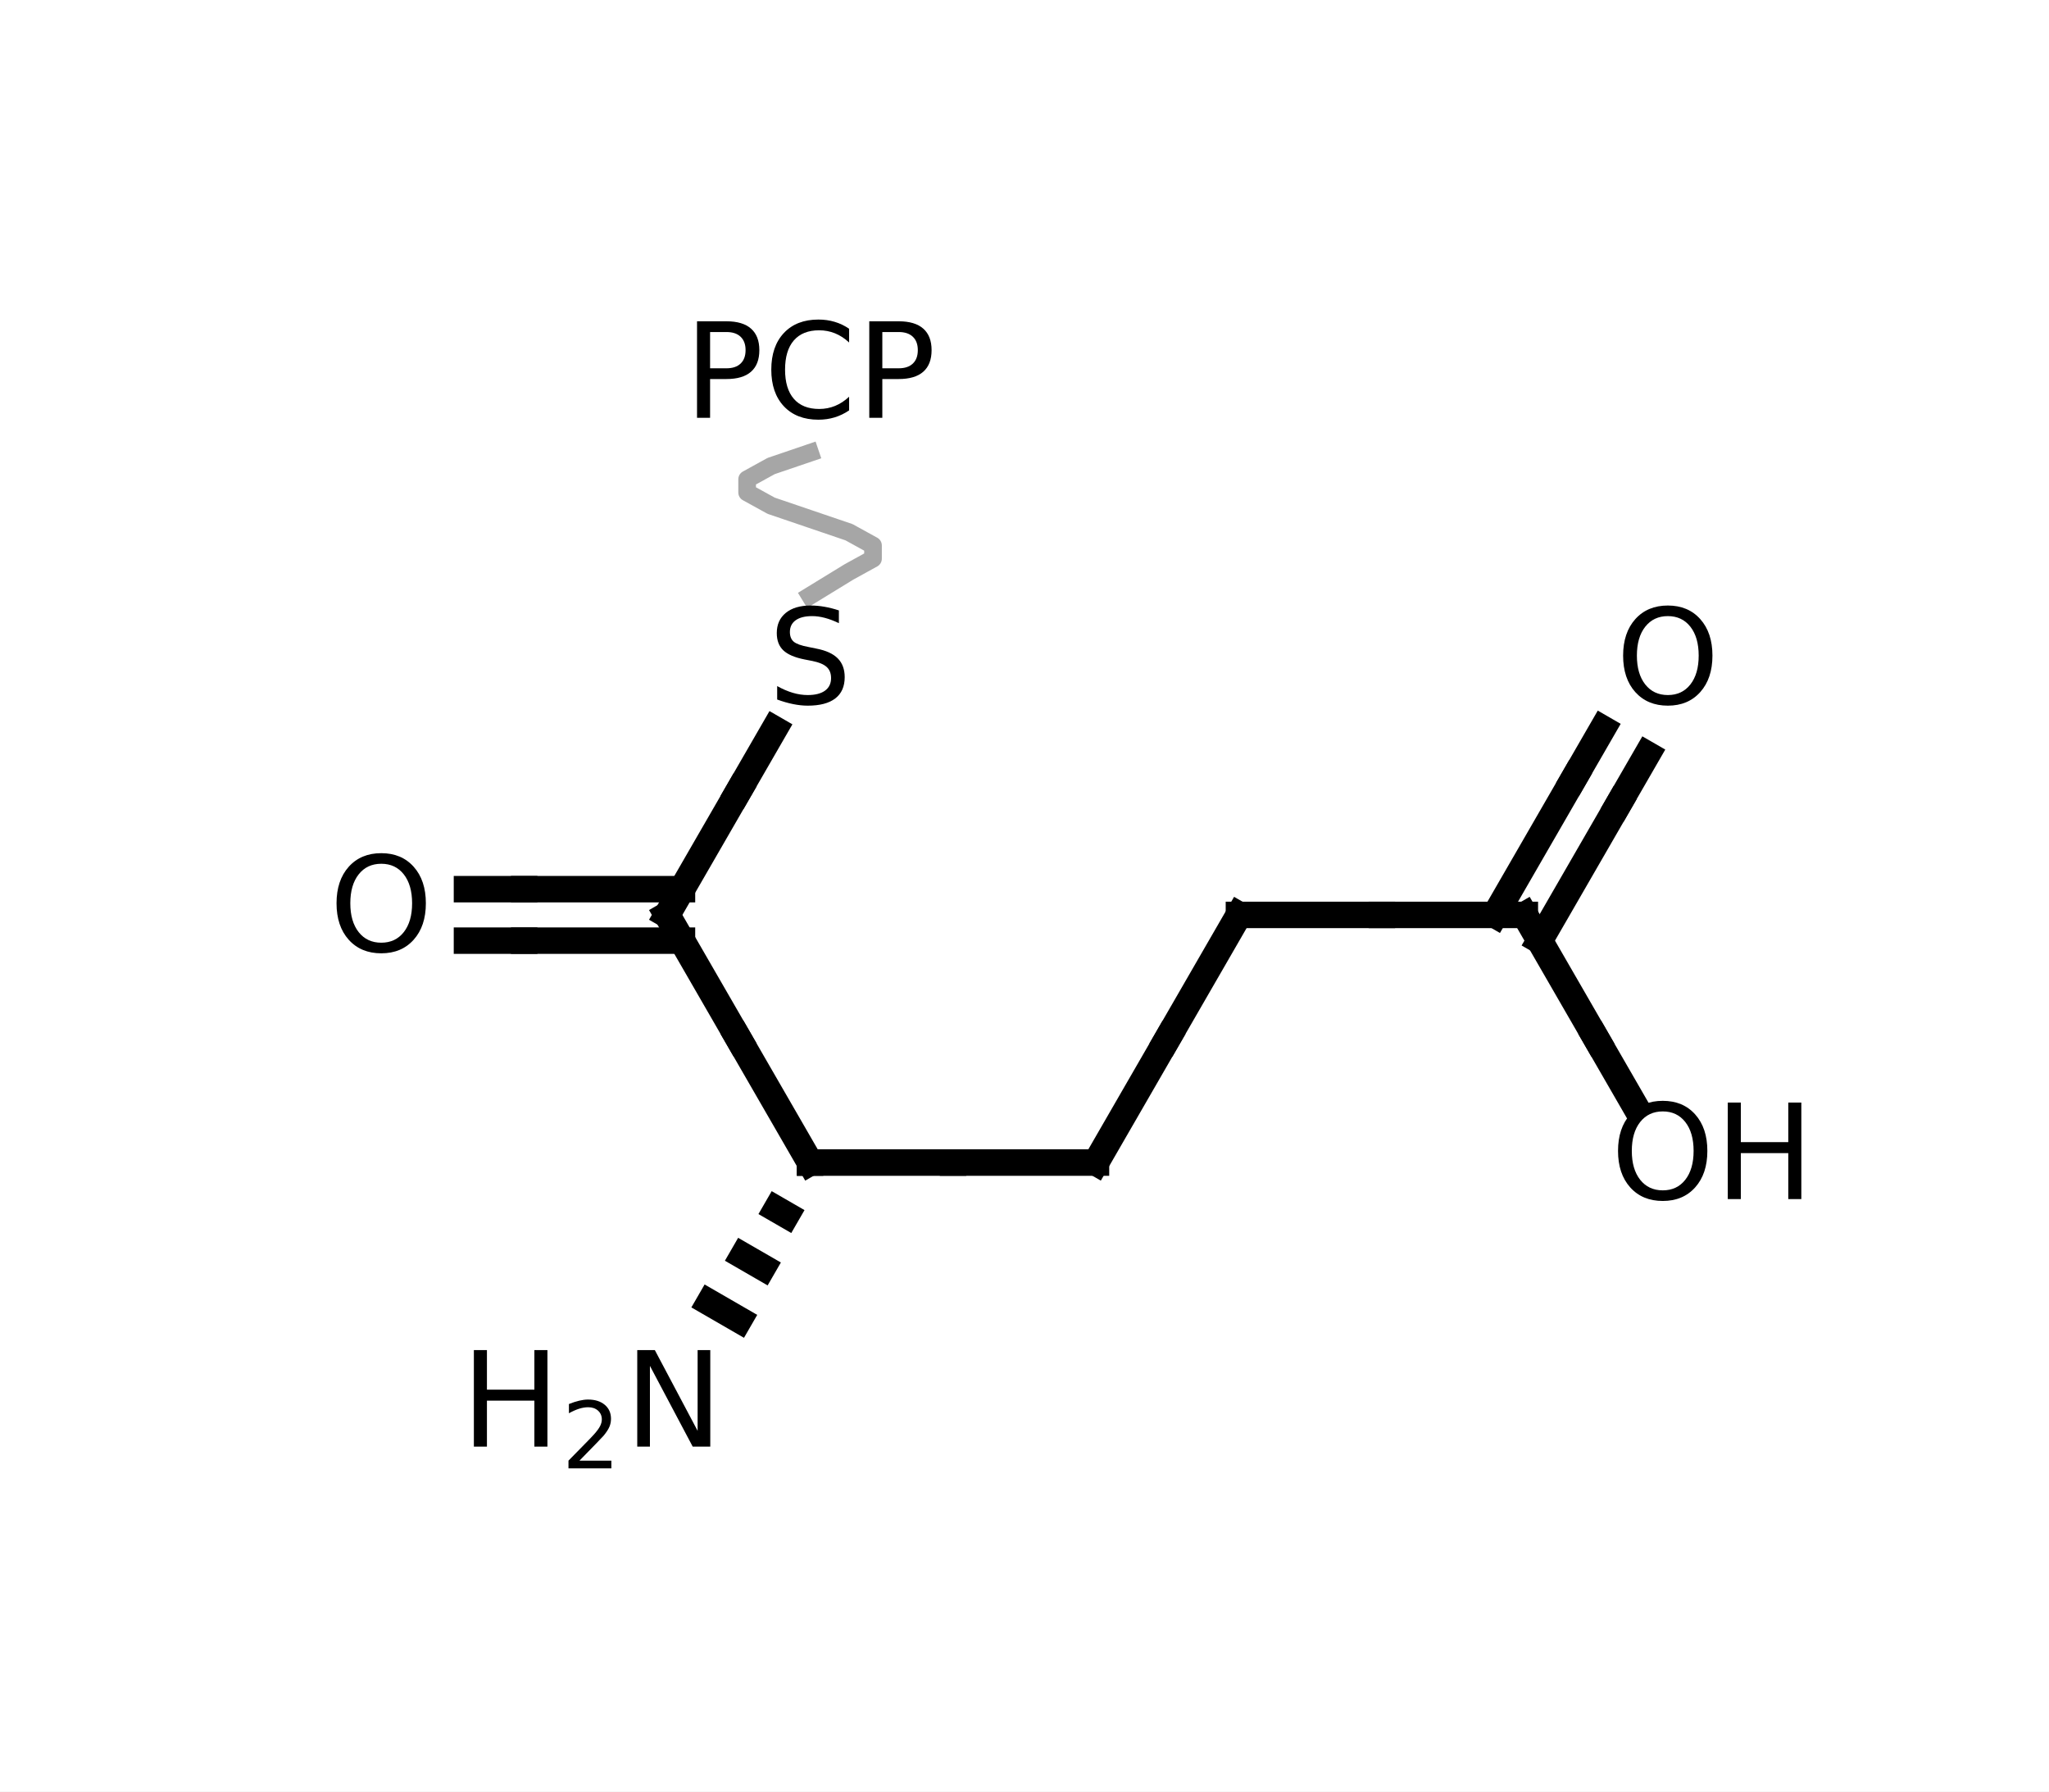
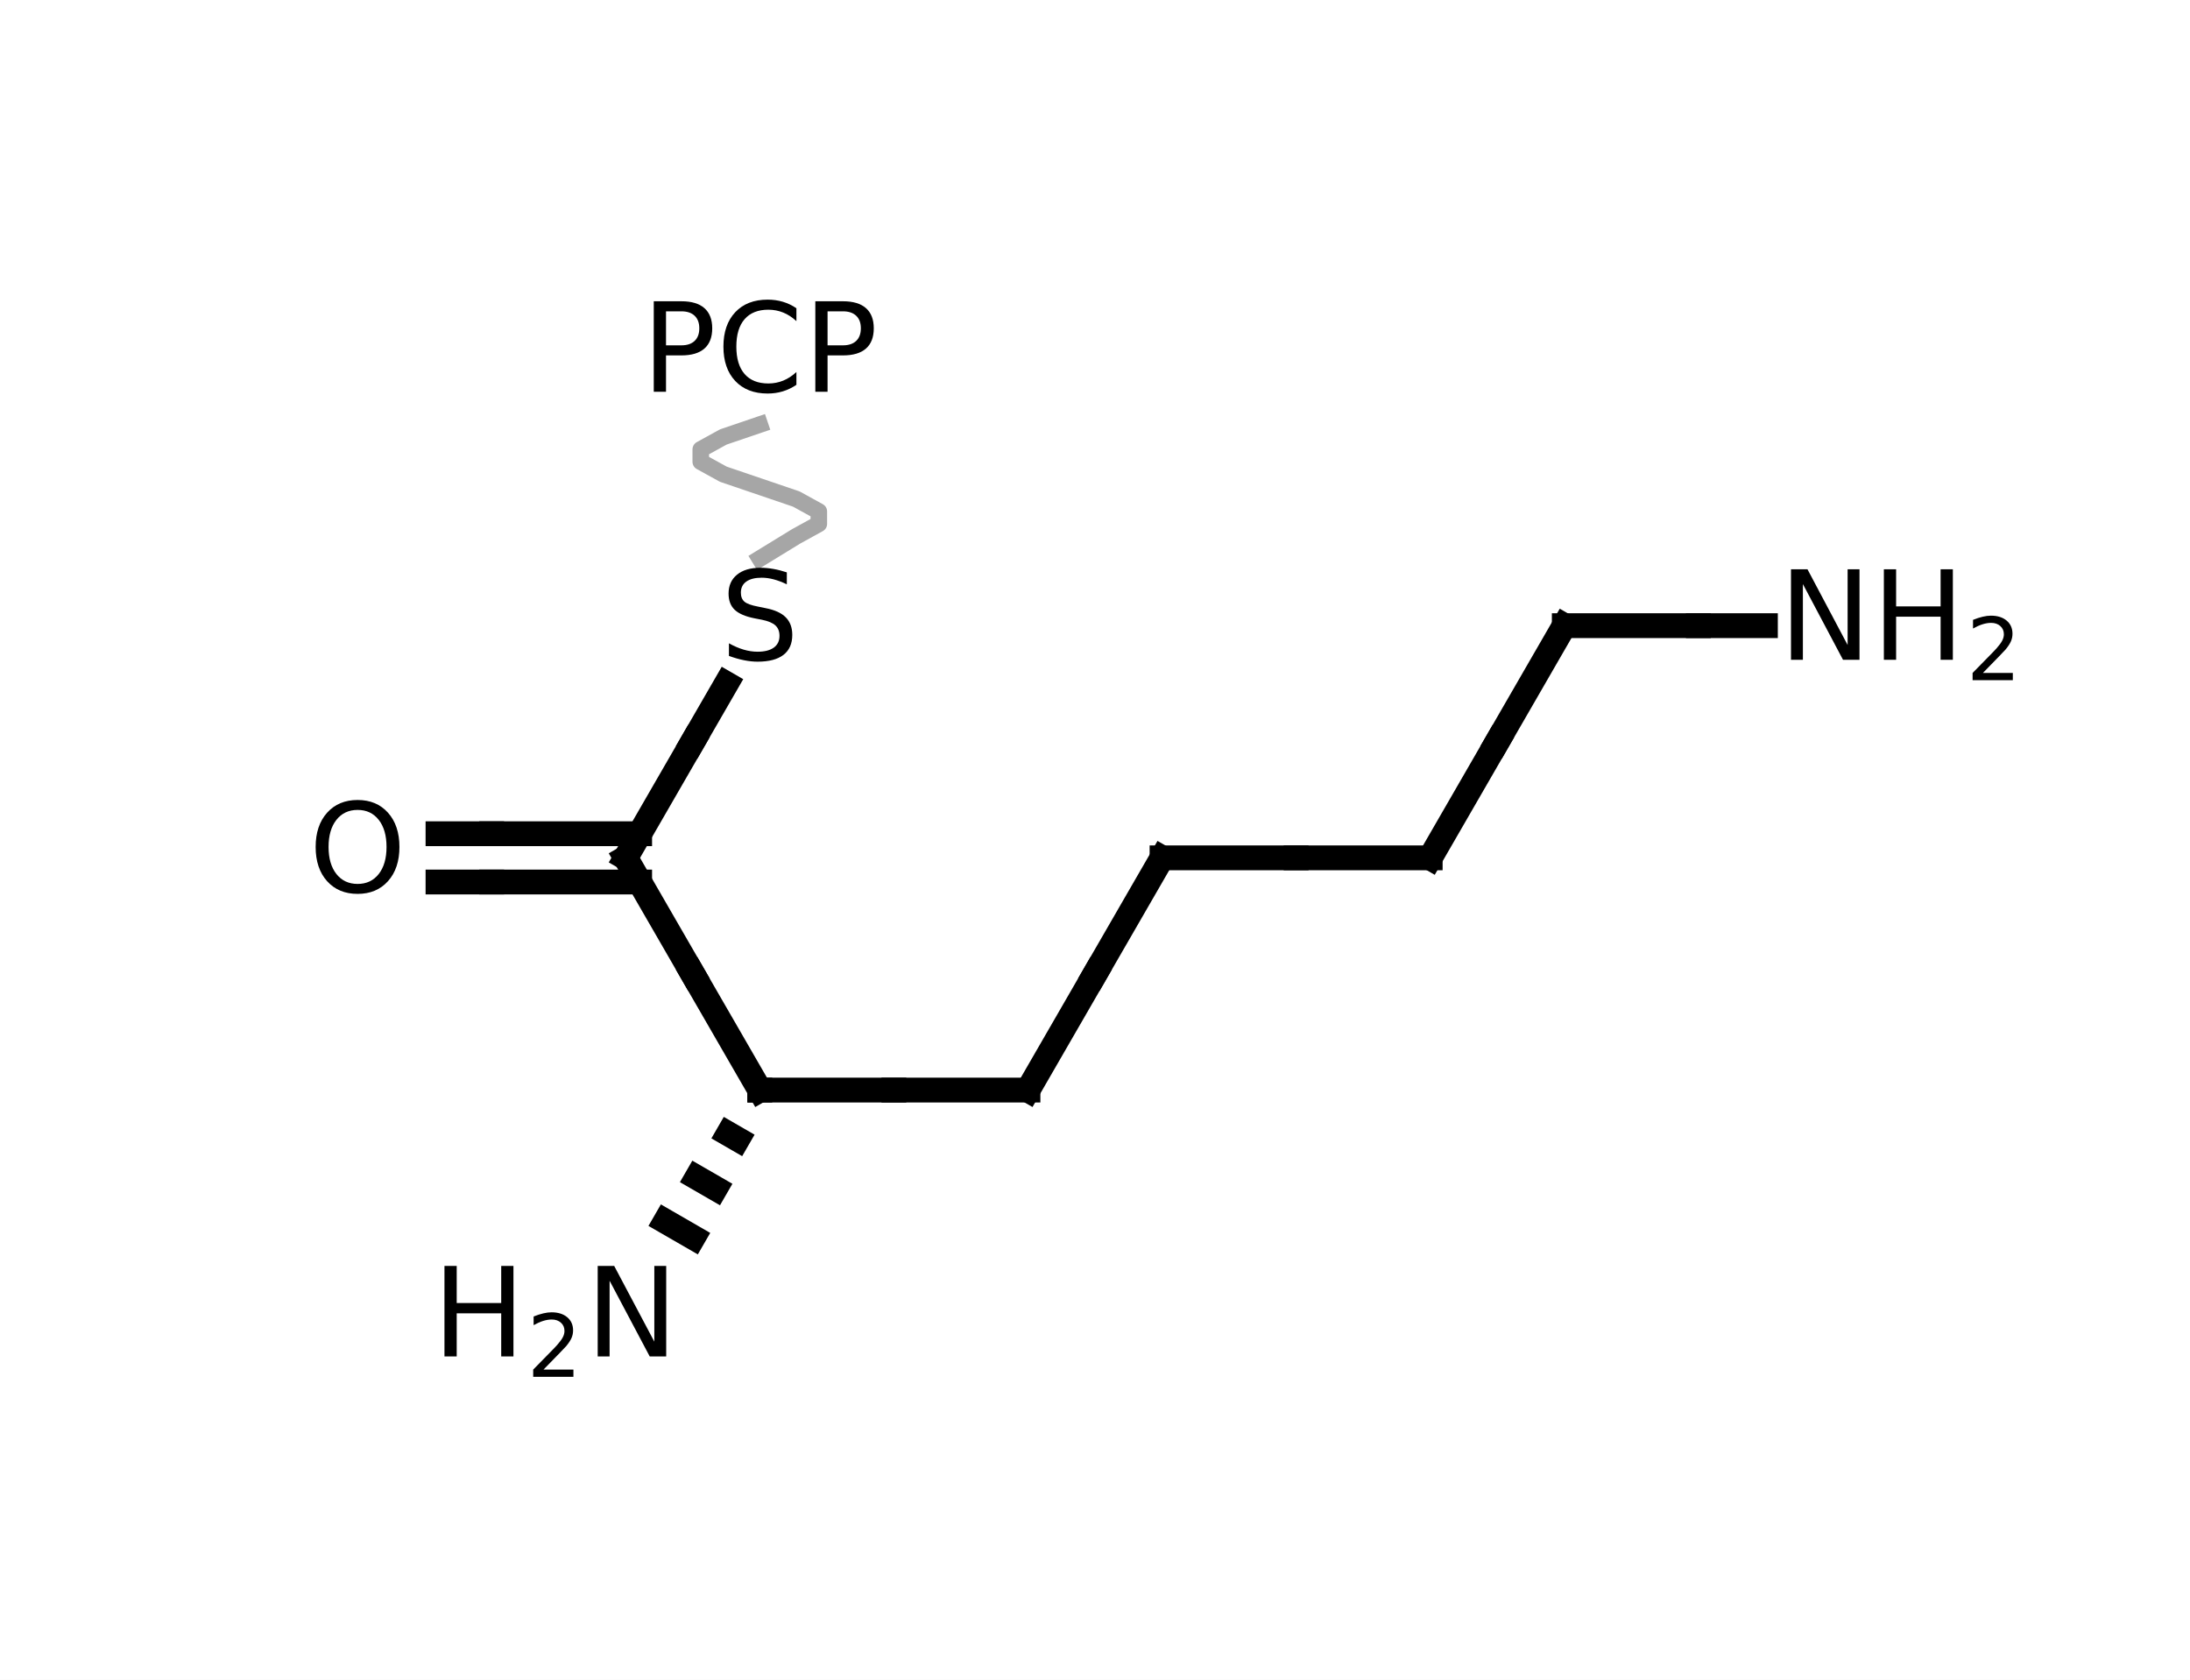
- <svg xmlns="http://www.w3.org/2000/svg" xmlns:xlink="http://www.w3.org/1999/xlink" width="154.8pt" height="135.318pt" viewBox="0 0 154.8 135.318" version="1.1">
+ <svg xmlns="http://www.w3.org/2000/svg" xmlns:xlink="http://www.w3.org/1999/xlink" width="176.4pt" height="135.318pt" viewBox="0 0 176.4 135.318" version="1.1">
  <defs>
    <style type="text/css">*{stroke-linejoin: round; stroke-linecap: butt}</style>
  </defs>
  <g id="figure_1">
    <g id="patch_1">
-       <path d="M 0 135.318  L 154.8 135.318  L 154.8 0  L 0 0  z " style="fill: #ffffff" />
+       <path d="M 0 135.318  L 176.4 135.318  L 176.4 0  L 0 0  z " style="fill: #ffffff" />
    </g>
    <g id="axes_1">
      <g id="line2d_1">
-         <path d="M 61.2 34.2  L 58.261 35.2  L 56.445 36.2  L 56.445 37.2  L 58.261 38.2  L 61.2 39.2  L 64.139 40.2  L 65.955 41.2  L 65.955 42.2  L 64.139 43.2  L 61.2 45  " clip-path="url(#pf5975cbadd)" style="fill: none; stroke: #a6a6a6; stroke-width: 1.333; stroke-linecap: square" />
+         <path d="M 61.2 34.2  L 58.261 35.2  L 56.445 36.2  L 56.445 37.2  L 58.261 38.2  L 61.2 39.2  L 64.139 40.2  L 65.955 41.2  L 65.955 42.2  L 64.139 43.2  L 61.2 45  " clip-path="url(#pc8933cfcc4)" style="fill: none; stroke: #a6a6a6; stroke-width: 1.333; stroke-linecap: square" />
      </g>
      <g id="line2d_2">
-         <path d="M 50.4 69.106  L 55.8 59.753  " clip-path="url(#pf5975cbadd)" style="fill: none; stroke: #000000; stroke-width: 2; stroke-linecap: square" />
+         <path d="M 50.4 69.106  L 55.8 59.753  " clip-path="url(#pc8933cfcc4)" style="fill: none; stroke: #000000; stroke-width: 2; stroke-linecap: square" />
      </g>
      <g id="line2d_3">
-         <path d="M 58.5 55.077  L 55.8 59.753  " clip-path="url(#pf5975cbadd)" style="fill: none; stroke: #000000; stroke-width: 2; stroke-linecap: square" />
+         <path d="M 58.5 55.077  L 55.8 59.753  " clip-path="url(#pc8933cfcc4)" style="fill: none; stroke: #000000; stroke-width: 2; stroke-linecap: square" />
      </g>
      <g id="line2d_4">
-         <path d="M 50.4 69.106  L 55.8 78.459  " clip-path="url(#pf5975cbadd)" style="fill: none; stroke: #000000; stroke-width: 2; stroke-linecap: square" />
+         <path d="M 50.4 69.106  L 55.8 78.459  " clip-path="url(#pc8933cfcc4)" style="fill: none; stroke: #000000; stroke-width: 2; stroke-linecap: square" />
      </g>
      <g id="line2d_5">
-         <path d="M 61.2 87.812  L 55.8 78.459  " clip-path="url(#pf5975cbadd)" style="fill: none; stroke: #000000; stroke-width: 2; stroke-linecap: square" />
+         <path d="M 61.2 87.812  L 55.8 78.459  " clip-path="url(#pc8933cfcc4)" style="fill: none; stroke: #000000; stroke-width: 2; stroke-linecap: square" />
      </g>
      <g id="line2d_6">
-         <path d="M 35.28 71.05  L 39.6 71.05  " clip-path="url(#pf5975cbadd)" style="fill: none; stroke: #000000; stroke-width: 2; stroke-linecap: square" />
+         <path d="M 35.28 71.05  L 39.6 71.05  " clip-path="url(#pc8933cfcc4)" style="fill: none; stroke: #000000; stroke-width: 2; stroke-linecap: square" />
      </g>
      <g id="line2d_7">
-         <path d="M 51.522 71.05  L 39.6 71.05  " clip-path="url(#pf5975cbadd)" style="fill: none; stroke: #000000; stroke-width: 2; stroke-linecap: square" />
+         <path d="M 51.522 71.05  L 39.6 71.05  " clip-path="url(#pc8933cfcc4)" style="fill: none; stroke: #000000; stroke-width: 2; stroke-linecap: square" />
      </g>
      <g id="line2d_8">
-         <path d="M 35.28 67.162  L 39.6 67.162  " clip-path="url(#pf5975cbadd)" style="fill: none; stroke: #000000; stroke-width: 2; stroke-linecap: square" />
+         <path d="M 35.28 67.162  L 39.6 67.162  " clip-path="url(#pc8933cfcc4)" style="fill: none; stroke: #000000; stroke-width: 2; stroke-linecap: square" />
      </g>
      <g id="line2d_9">
-         <path d="M 51.522 67.162  L 39.6 67.162  " clip-path="url(#pf5975cbadd)" style="fill: none; stroke: #000000; stroke-width: 2; stroke-linecap: square" />
+         <path d="M 51.522 67.162  L 39.6 67.162  " clip-path="url(#pc8933cfcc4)" style="fill: none; stroke: #000000; stroke-width: 2; stroke-linecap: square" />
      </g>
      <g id="line2d_10">
-         <path d="M 61.2 87.812  L 72 87.812  " clip-path="url(#pf5975cbadd)" style="fill: none; stroke: #000000; stroke-width: 2; stroke-linecap: square" />
+         <path d="M 61.2 87.812  L 72 87.812  " clip-path="url(#pc8933cfcc4)" style="fill: none; stroke: #000000; stroke-width: 2; stroke-linecap: square" />
      </g>
      <g id="line2d_11">
-         <path d="M 82.8 87.812  L 72 87.812  " clip-path="url(#pf5975cbadd)" style="fill: none; stroke: #000000; stroke-width: 2; stroke-linecap: square" />
+         <path d="M 82.8 87.812  L 72 87.812  " clip-path="url(#pc8933cfcc4)" style="fill: none; stroke: #000000; stroke-width: 2; stroke-linecap: square" />
      </g>
      <g id="line2d_12">
-         <path d="M 53.598 98.388  L 55.842 99.684  " clip-path="url(#pf5975cbadd)" style="fill: none; stroke: #000000; stroke-width: 2; stroke-linecap: square" />
+         <path d="M 53.598 98.388  L 55.842 99.684  " clip-path="url(#pc8933cfcc4)" style="fill: none; stroke: #000000; stroke-width: 2; stroke-linecap: square" />
      </g>
      <g id="line2d_13">
-         <path d="M 61.2 87.812  L 61.2 87.812  " clip-path="url(#pf5975cbadd)" style="fill: none; stroke: #000000; stroke-width: 2; stroke-linecap: square" />
+         <path d="M 61.2 87.812  L 61.2 87.812  " clip-path="url(#pc8933cfcc4)" style="fill: none; stroke: #000000; stroke-width: 2; stroke-linecap: square" />
      </g>
      <g id="line2d_14">
-         <path d="M 58.666 91.338  L 59.414 91.77  " clip-path="url(#pf5975cbadd)" style="fill: none; stroke: #000000; stroke-width: 2; stroke-linecap: square" />
+         <path d="M 58.666 91.338  L 59.414 91.77  " clip-path="url(#pc8933cfcc4)" style="fill: none; stroke: #000000; stroke-width: 2; stroke-linecap: square" />
      </g>
      <g id="line2d_15">
-         <path d="M 56.132 94.863  L 57.628 95.727  " clip-path="url(#pf5975cbadd)" style="fill: none; stroke: #000000; stroke-width: 2; stroke-linecap: square" />
+         <path d="M 56.132 94.863  L 57.628 95.727  " clip-path="url(#pc8933cfcc4)" style="fill: none; stroke: #000000; stroke-width: 2; stroke-linecap: square" />
      </g>
      <g id="line2d_16">
-         <path d="M 82.8 87.812  L 88.2 78.459  " clip-path="url(#pf5975cbadd)" style="fill: none; stroke: #000000; stroke-width: 2; stroke-linecap: square" />
+         <path d="M 82.8 87.812  L 88.2 78.459  " clip-path="url(#pc8933cfcc4)" style="fill: none; stroke: #000000; stroke-width: 2; stroke-linecap: square" />
      </g>
      <g id="line2d_17">
-         <path d="M 93.6 69.106  L 88.2 78.459  " clip-path="url(#pf5975cbadd)" style="fill: none; stroke: #000000; stroke-width: 2; stroke-linecap: square" />
+         <path d="M 93.6 69.106  L 88.2 78.459  " clip-path="url(#pc8933cfcc4)" style="fill: none; stroke: #000000; stroke-width: 2; stroke-linecap: square" />
      </g>
      <g id="line2d_18">
-         <path d="M 93.6 69.106  L 104.4 69.106  " clip-path="url(#pf5975cbadd)" style="fill: none; stroke: #000000; stroke-width: 2; stroke-linecap: square" />
+         <path d="M 93.6 69.106  L 104.4 69.106  " clip-path="url(#pc8933cfcc4)" style="fill: none; stroke: #000000; stroke-width: 2; stroke-linecap: square" />
      </g>
      <g id="line2d_19">
-         <path d="M 115.2 69.106  L 104.4 69.106  " clip-path="url(#pf5975cbadd)" style="fill: none; stroke: #000000; stroke-width: 2; stroke-linecap: square" />
+         <path d="M 115.2 69.106  L 104.4 69.106  " clip-path="url(#pc8933cfcc4)" style="fill: none; stroke: #000000; stroke-width: 2; stroke-linecap: square" />
      </g>
      <g id="line2d_20">
-         <path d="M 112.955 69.106  L 118.916 58.781  " clip-path="url(#pf5975cbadd)" style="fill: none; stroke: #000000; stroke-width: 2; stroke-linecap: square" />
+         <path d="M 115.2 69.106  L 120.6 59.753  " clip-path="url(#pc8933cfcc4)" style="fill: none; stroke: #000000; stroke-width: 2; stroke-linecap: square" />
      </g>
      <g id="line2d_21">
-         <path d="M 121.076 55.04  L 118.916 58.781  " clip-path="url(#pf5975cbadd)" style="fill: none; stroke: #000000; stroke-width: 2; stroke-linecap: square" />
+         <path d="M 126 50.4  L 120.6 59.753  " clip-path="url(#pc8933cfcc4)" style="fill: none; stroke: #000000; stroke-width: 2; stroke-linecap: square" />
      </g>
      <g id="line2d_22">
-         <path d="M 116.322 71.05  L 122.284 60.725  " clip-path="url(#pf5975cbadd)" style="fill: none; stroke: #000000; stroke-width: 2; stroke-linecap: square" />
+         <path d="M 126 50.4  L 136.8 50.4  " clip-path="url(#pc8933cfcc4)" style="fill: none; stroke: #000000; stroke-width: 2; stroke-linecap: square" />
      </g>
      <g id="line2d_23">
-         <path d="M 124.444 56.984  L 122.284 60.725  " clip-path="url(#pf5975cbadd)" style="fill: none; stroke: #000000; stroke-width: 2; stroke-linecap: square" />
-       </g>
-       <g id="line2d_24">
-         <path d="M 115.2 69.106  L 120.6 78.459  " clip-path="url(#pf5975cbadd)" style="fill: none; stroke: #000000; stroke-width: 2; stroke-linecap: square" />
-       </g>
-       <g id="line2d_25">
-         <path d="M 123.3 83.136  L 120.6 78.459  " clip-path="url(#pf5975cbadd)" style="fill: none; stroke: #000000; stroke-width: 2; stroke-linecap: square" />
+         <path d="M 142.2 50.4  L 136.8 50.4  " clip-path="url(#pc8933cfcc4)" style="fill: none; stroke: #000000; stroke-width: 2; stroke-linecap: square" />
      </g>
      <g id="text_1">
        <g transform="translate(51.67891 31.55937)scale(0.1 -0.1)">
          <defs>
            <path id="DejaVuSans-50" d="M 1259 4147  L 1259 2394  L 2053 2394  Q 2494 2394 2734 2622  Q 2975 2850 2975 3272  Q 2975 3691 2734 3919  Q 2494 4147 2053 4147  L 1259 4147  z M 628 4666  L 2053 4666  Q 2838 4666 3239 4311  Q 3641 3956 3641 3272  Q 3641 2581 3239 2228  Q 2838 1875 2053 1875  L 1259 1875  L 1259 0  L 628 0  L 628 4666  z " transform="scale(0.015625)" />
            <path id="DejaVuSans-43" d="M 4122 4306  L 4122 3641  Q 3803 3938 3442 4084  Q 3081 4231 2675 4231  Q 1875 4231 1450 3742  Q 1025 3253 1025 2328  Q 1025 1406 1450 917  Q 1875 428 2675 428  Q 3081 428 3442 575  Q 3803 722 4122 1019  L 4122 359  Q 3791 134 3420 21  Q 3050 -91 2638 -91  Q 1578 -91 968 557  Q 359 1206 359 2328  Q 359 3453 968 4101  Q 1578 4750 2638 4750  Q 3056 4750 3426 4639  Q 3797 4528 4122 4306  z " transform="scale(0.015625)" />
          </defs>
          <use xlink:href="#DejaVuSans-50" />
          <use xlink:href="#DejaVuSans-43" x="60.303" />
          <use xlink:href="#DejaVuSans-50" x="130.127" />
        </g>
      </g>
      <g id="text_2">
        <g transform="translate(58.02578 53.15937)scale(0.1 -0.1)">
          <defs>
            <path id="DejaVuSans-53" d="M 3425 4513  L 3425 3897  Q 3066 4069 2747 4153  Q 2428 4238 2131 4238  Q 1616 4238 1336 4038  Q 1056 3838 1056 3469  Q 1056 3159 1242 3001  Q 1428 2844 1947 2747  L 2328 2669  Q 3034 2534 3370 2195  Q 3706 1856 3706 1288  Q 3706 609 3251 259  Q 2797 -91 1919 -91  Q 1588 -91 1214 -16  Q 841 59 441 206  L 441 856  Q 825 641 1194 531  Q 1563 422 1919 422  Q 2459 422 2753 634  Q 3047 847 3047 1241  Q 3047 1584 2836 1778  Q 2625 1972 2144 2069  L 1759 2144  Q 1053 2284 737 2584  Q 422 2884 422 3419  Q 422 4038 858 4394  Q 1294 4750 2059 4750  Q 2388 4750 2728 4690  Q 3069 4631 3425 4513  z " transform="scale(0.015625)" />
          </defs>
          <use xlink:href="#DejaVuSans-53" />
        </g>
      </g>
      <g id="text_3">
-         <g transform="translate(122.0641 53.15937)scale(0.1 -0.1)">
+         <g transform="translate(143.28 53.15937)scale(0.1 -0.1)">
+           <defs>
+             <path id="DejaVuSans-4e" d="M 628 4666  L 1478 4666  L 3547 763  L 3547 4666  L 4159 4666  L 4159 0  L 3309 0  L 1241 3903  L 1241 0  L 628 0  L 628 4666  z " transform="scale(0.015625)" />
+             <path id="DejaVuSans-48" d="M 628 4666  L 1259 4666  L 1259 2753  L 3553 2753  L 3553 4666  L 4184 4666  L 4184 0  L 3553 0  L 3553 2222  L 1259 2222  L 1259 0  L 628 0  L 628 4666  z " transform="scale(0.015625)" />
+             <path id="DejaVuSans-32" d="M 1228 531  L 3431 531  L 3431 0  L 469 0  L 469 531  Q 828 903 1448 1529  Q 2069 2156 2228 2338  Q 2531 2678 2651 2914  Q 2772 3150 2772 3378  Q 2772 3750 2511 3984  Q 2250 4219 1831 4219  Q 1534 4219 1204 4116  Q 875 4013 500 3803  L 500 4441  Q 881 4594 1212 4672  Q 1544 4750 1819 4750  Q 2544 4750 2975 4387  Q 3406 4025 3406 3419  Q 3406 3131 3298 2873  Q 3191 2616 2906 2266  Q 2828 2175 2409 1742  Q 1991 1309 1228 531  z " transform="scale(0.015625)" />
+           </defs>
+           <use xlink:href="#DejaVuSans-4e" transform="translate(0 0.09375)" />
+           <use xlink:href="#DejaVuSans-48" transform="translate(74.80469 0.09375)" />
+           <use xlink:href="#DejaVuSans-32" transform="translate(150.957 -16.3125)scale(0.7)" />
+         </g>
+       </g>
+       <g id="text_4">
+         <g transform="translate(24.86406 71.86552)scale(0.1 -0.1)">
          <defs>
            <path id="DejaVuSans-4f" d="M 2522 4238  Q 1834 4238 1429 3725  Q 1025 3213 1025 2328  Q 1025 1447 1429 934  Q 1834 422 2522 422  Q 3209 422 3611 934  Q 4013 1447 4013 2328  Q 4013 3213 3611 3725  Q 3209 4238 2522 4238  z M 2522 4750  Q 3503 4750 4090 4092  Q 4678 3434 4678 2328  Q 4678 1225 4090 567  Q 3503 -91 2522 -91  Q 1538 -91 948 565  Q 359 1222 359 2328  Q 359 3434 948 4092  Q 1538 4750 2522 4750  z " transform="scale(0.015625)" />
          </defs>
          <use xlink:href="#DejaVuSans-4f" />
        </g>
      </g>
-       <g id="text_4">
-         <g transform="translate(24.86406 71.86552)scale(0.1 -0.1)">
-           <use xlink:href="#DejaVuSans-4f" />
-         </g>
-       </g>
      <g id="text_5">
        <g transform="translate(34.82 109.2778)scale(0.1 -0.1)">
-           <defs>
-             <path id="DejaVuSans-48" d="M 628 4666  L 1259 4666  L 1259 2753  L 3553 2753  L 3553 4666  L 4184 4666  L 4184 0  L 3553 0  L 3553 2222  L 1259 2222  L 1259 0  L 628 0  L 628 4666  z " transform="scale(0.015625)" />
-             <path id="DejaVuSans-32" d="M 1228 531  L 3431 531  L 3431 0  L 469 0  L 469 531  Q 828 903 1448 1529  Q 2069 2156 2228 2338  Q 2531 2678 2651 2914  Q 2772 3150 2772 3378  Q 2772 3750 2511 3984  Q 2250 4219 1831 4219  Q 1534 4219 1204 4116  Q 875 4013 500 3803  L 500 4441  Q 881 4594 1212 4672  Q 1544 4750 1819 4750  Q 2544 4750 2975 4387  Q 3406 4025 3406 3419  Q 3406 3131 3298 2873  Q 3191 2616 2906 2266  Q 2828 2175 2409 1742  Q 1991 1309 1228 531  z " transform="scale(0.015625)" />
-             <path id="DejaVuSans-4e" d="M 628 4666  L 1478 4666  L 3547 763  L 3547 4666  L 4159 4666  L 4159 0  L 3309 0  L 1241 3903  L 1241 0  L 628 0  L 628 4666  z " transform="scale(0.015625)" />
-           </defs>
          <use xlink:href="#DejaVuSans-48" transform="translate(0 0.09375)" />
          <use xlink:href="#DejaVuSans-32" transform="translate(76.15234 -16.3125)scale(0.7)" />
          <use xlink:href="#DejaVuSans-4e" transform="translate(123.4229 0.09375)" />
        </g>
      </g>
-       <g id="text_6">
-         <g transform="translate(121.68 90.57167)scale(0.1 -0.1)">
-           <use xlink:href="#DejaVuSans-4f" />
-           <use xlink:href="#DejaVuSans-48" x="78.711" />
-         </g>
-       </g>
    </g>
  </g>
  <defs>
-     <clipPath id="pf5975cbadd">
-       <rect x="0" y="0" width="154.8" height="135.318" />
+     <clipPath id="pc8933cfcc4">
+       <rect x="0" y="0" width="176.4" height="135.318" />
    </clipPath>
  </defs>
</svg>
